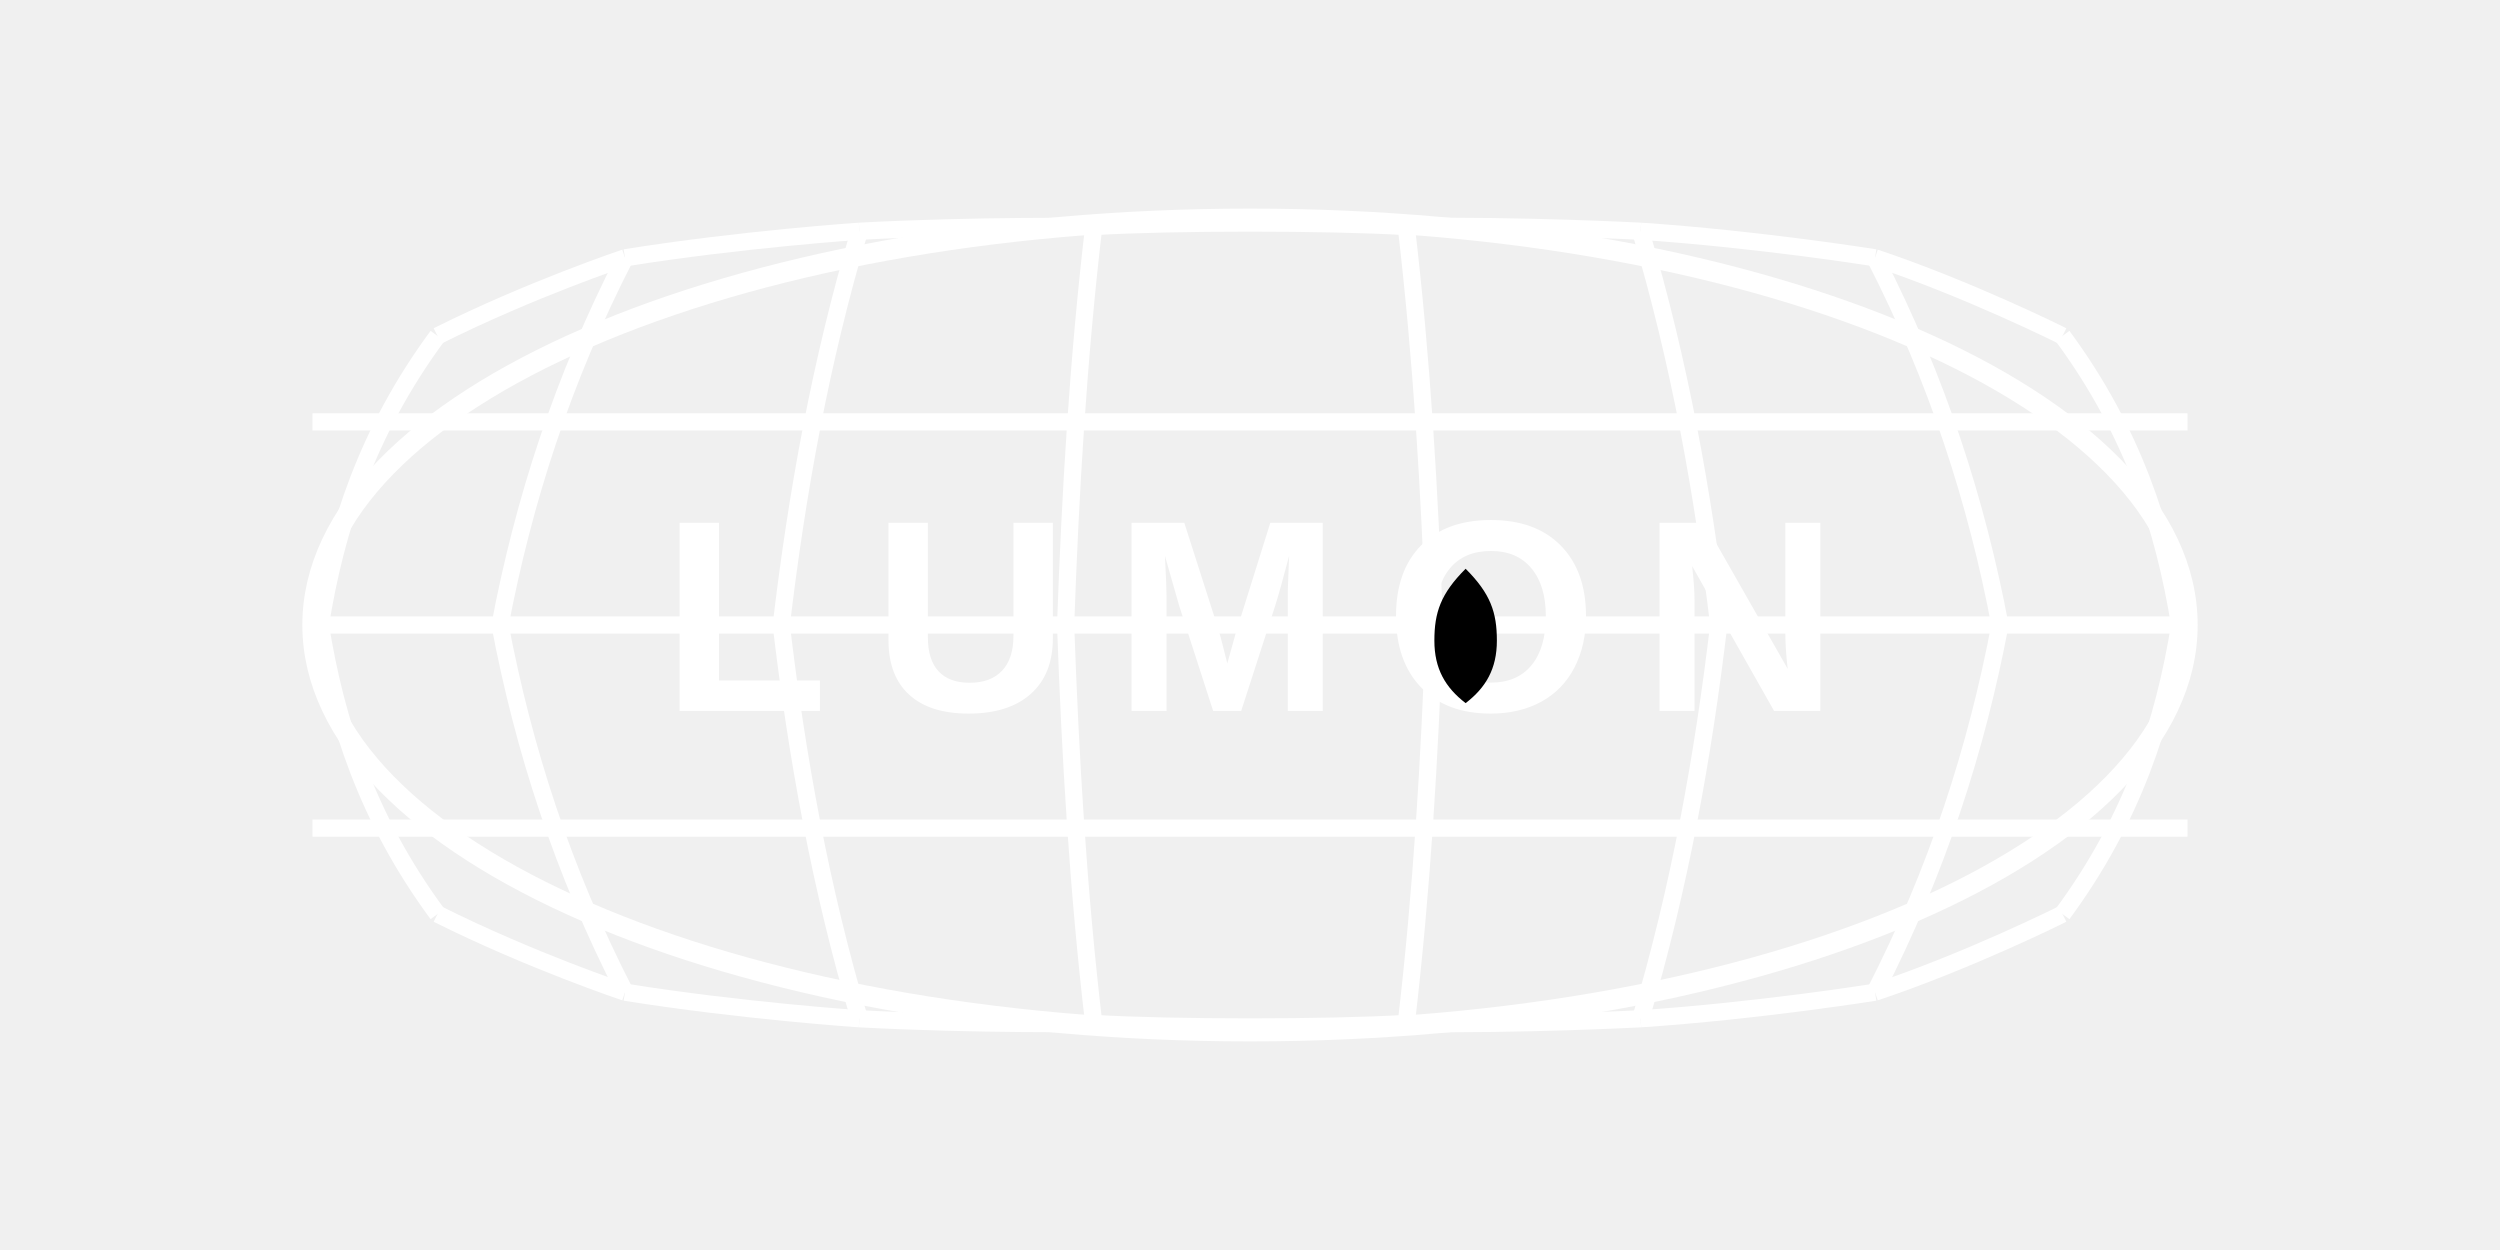
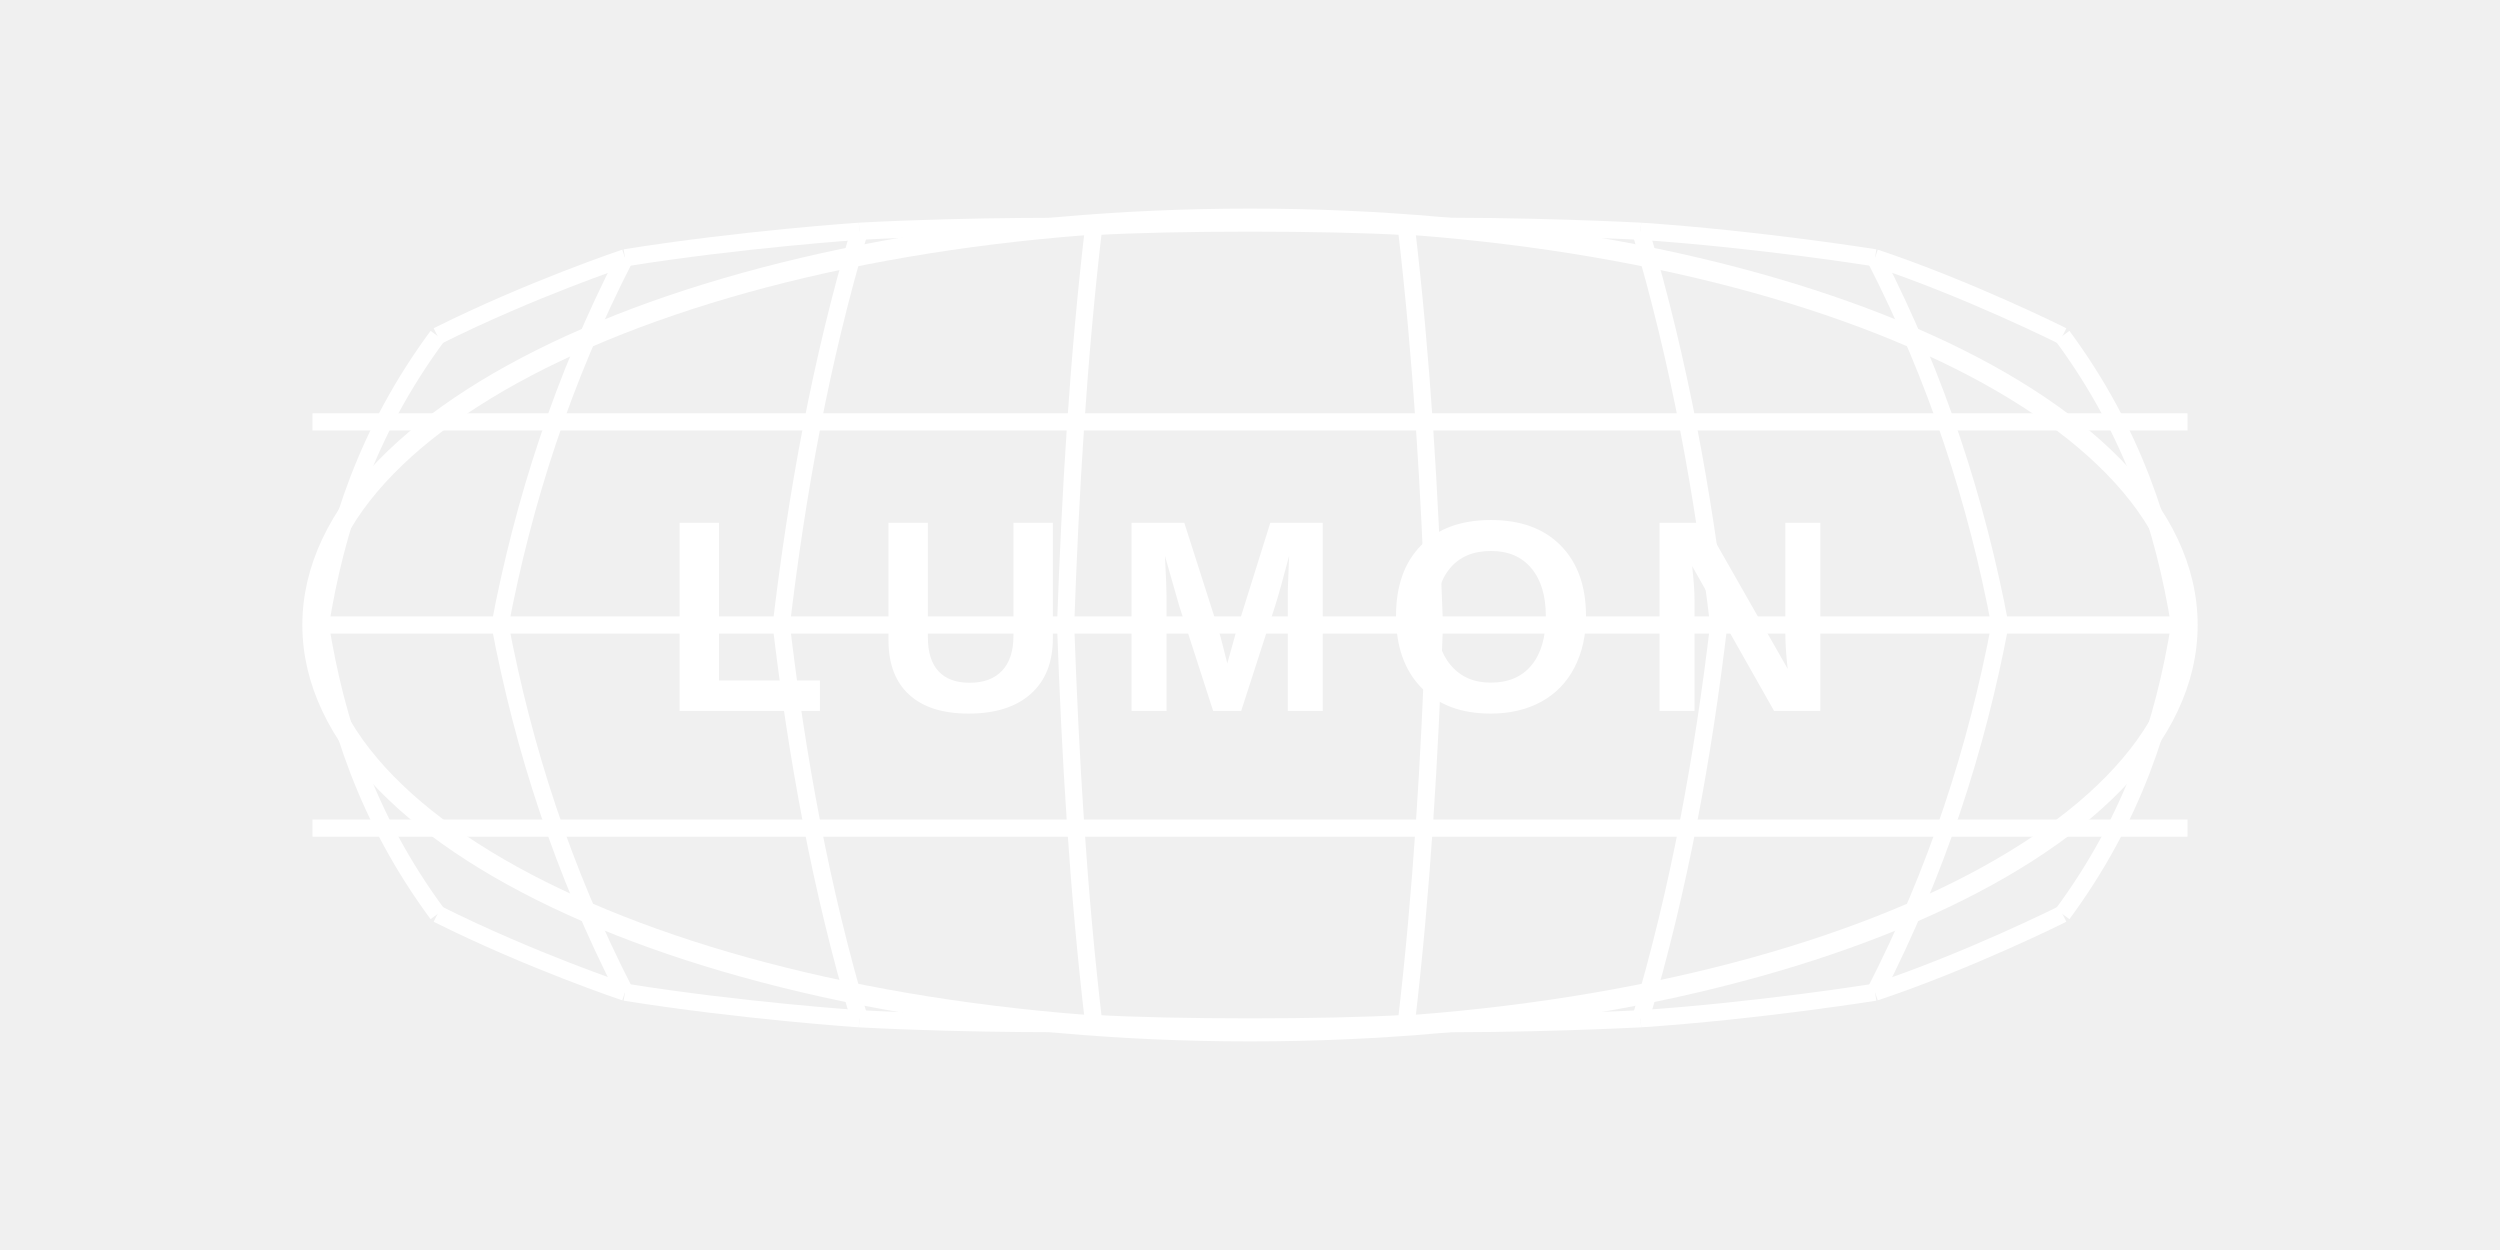
<svg xmlns="http://www.w3.org/2000/svg" viewBox="0 0 1600 800">
  <g transform="translate(800, 400)">
    <ellipse cx="0" cy="0" rx="600" ry="260" fill="none" stroke="#ffffff" stroke-width="13" />
    <line x1="-600" y1="-130" x2="600" y2="-130" stroke="#ffffff" stroke-width="11" />
    <line x1="-600" y1="0" x2="600" y2="0" stroke="#ffffff" stroke-width="11" />
    <line x1="-600" y1="130" x2="600" y2="130" stroke="#ffffff" stroke-width="11" />
    <path d="M -100,-255 C -110,-170 -115,-85 -118,0 C -115,85 -110,170 -100,255" fill="none" stroke="#ffffff" stroke-width="11" />
    <path d="M 100,-255 C 110,-170 115,-85 118,0 C 115,85 110,170 100,255" fill="none" stroke="#ffffff" stroke-width="11" />
    <path d="M -250,-252 C -275,-168 -290,-84 -300,0 C -290,84 -275,168 -250,252" fill="none" stroke="#ffffff" stroke-width="11" />
    <path d="M 250,-252 C 275,-168 290,-84 300,0 C 290,84 275,168 250,252" fill="none" stroke="#ffffff" stroke-width="11" />
    <path d="M -400,-235 C -440,-157 -465,-79 -480,0 C -465,79 -440,157 -400,235" fill="none" stroke="#ffffff" stroke-width="11" />
    <path d="M 400,-235 C 440,-157 465,-79 480,0 C 465,79 440,157 400,235" fill="none" stroke="#ffffff" stroke-width="11" />
    <path d="M -520,-185 C -565,-124 -585,-62 -595,0 C -585,62 -565,124 -520,185" fill="none" stroke="#ffffff" stroke-width="11" />
    <path d="M 520,-185 C 565,-124 585,-62 595,0 C 585,62 565,124 520,185" fill="none" stroke="#ffffff" stroke-width="11" />
    <path d="M -520,-185 C -460,-215 -400,-235 -400,-235" fill="none" stroke="#ffffff" stroke-width="11" />
    <path d="M -400,-235 C -325,-247 -250,-252 -250,-252" fill="none" stroke="#ffffff" stroke-width="11" />
    <path d="M -250,-252 C -175,-256 -100,-255 -100,-255" fill="none" stroke="#ffffff" stroke-width="11" />
    <path d="M -100,-255 C -50,-258 50,-258 100,-255" fill="none" stroke="#ffffff" stroke-width="11" />
    <path d="M 100,-255 C 175,-256 250,-252 250,-252" fill="none" stroke="#ffffff" stroke-width="11" />
    <path d="M 250,-252 C 325,-247 400,-235 400,-235" fill="none" stroke="#ffffff" stroke-width="11" />
    <path d="M 400,-235 C 460,-215 520,-185 520,-185" fill="none" stroke="#ffffff" stroke-width="11" />
    <path d="M -520,185 C -460,215 -400,235 -400,235" fill="none" stroke="#ffffff" stroke-width="11" />
    <path d="M -400,235 C -325,247 -250,252 -250,252" fill="none" stroke="#ffffff" stroke-width="11" />
    <path d="M -250,252 C -175,256 -100,255 -100,255" fill="none" stroke="#ffffff" stroke-width="11" />
    <path d="M -100,255 C -50,258 50,258 100,255" fill="none" stroke="#ffffff" stroke-width="11" />
    <path d="M 100,255 C 175,256 250,252 250,252" fill="none" stroke="#ffffff" stroke-width="11" />
    <path d="M 250,252 C 325,247 400,235 400,235" fill="none" stroke="#ffffff" stroke-width="11" />
    <path d="M 400,235 C 460,215 520,185 520,185" fill="none" stroke="#ffffff" stroke-width="11" />
    <text x="0" y="55" font-family="'Arial Black', 'Arial Bold', Arial, sans-serif" font-size="175" font-weight="900" fill="#ffffff" text-anchor="middle" letter-spacing="28">LUMON</text>
    <g transform="translate(138, 2)">
-       <path d="M 0,-38 C -16,-22 -20,-10 -20,8 C -20,26 -13,38 0,48 C 13,38 20,26 20,8 C 20,-10 16,-22 0,-38 Z" fill="#000000" />
+       <path d="M 0,-38 C -16,-22 -20,-10 -20,8 C -20,26 -13,38 0,48 C 13,38 20,26 20,8 C 20,-10 16,-22 0,-38 Z" fill="transparent" />
    </g>
  </g>
</svg>
